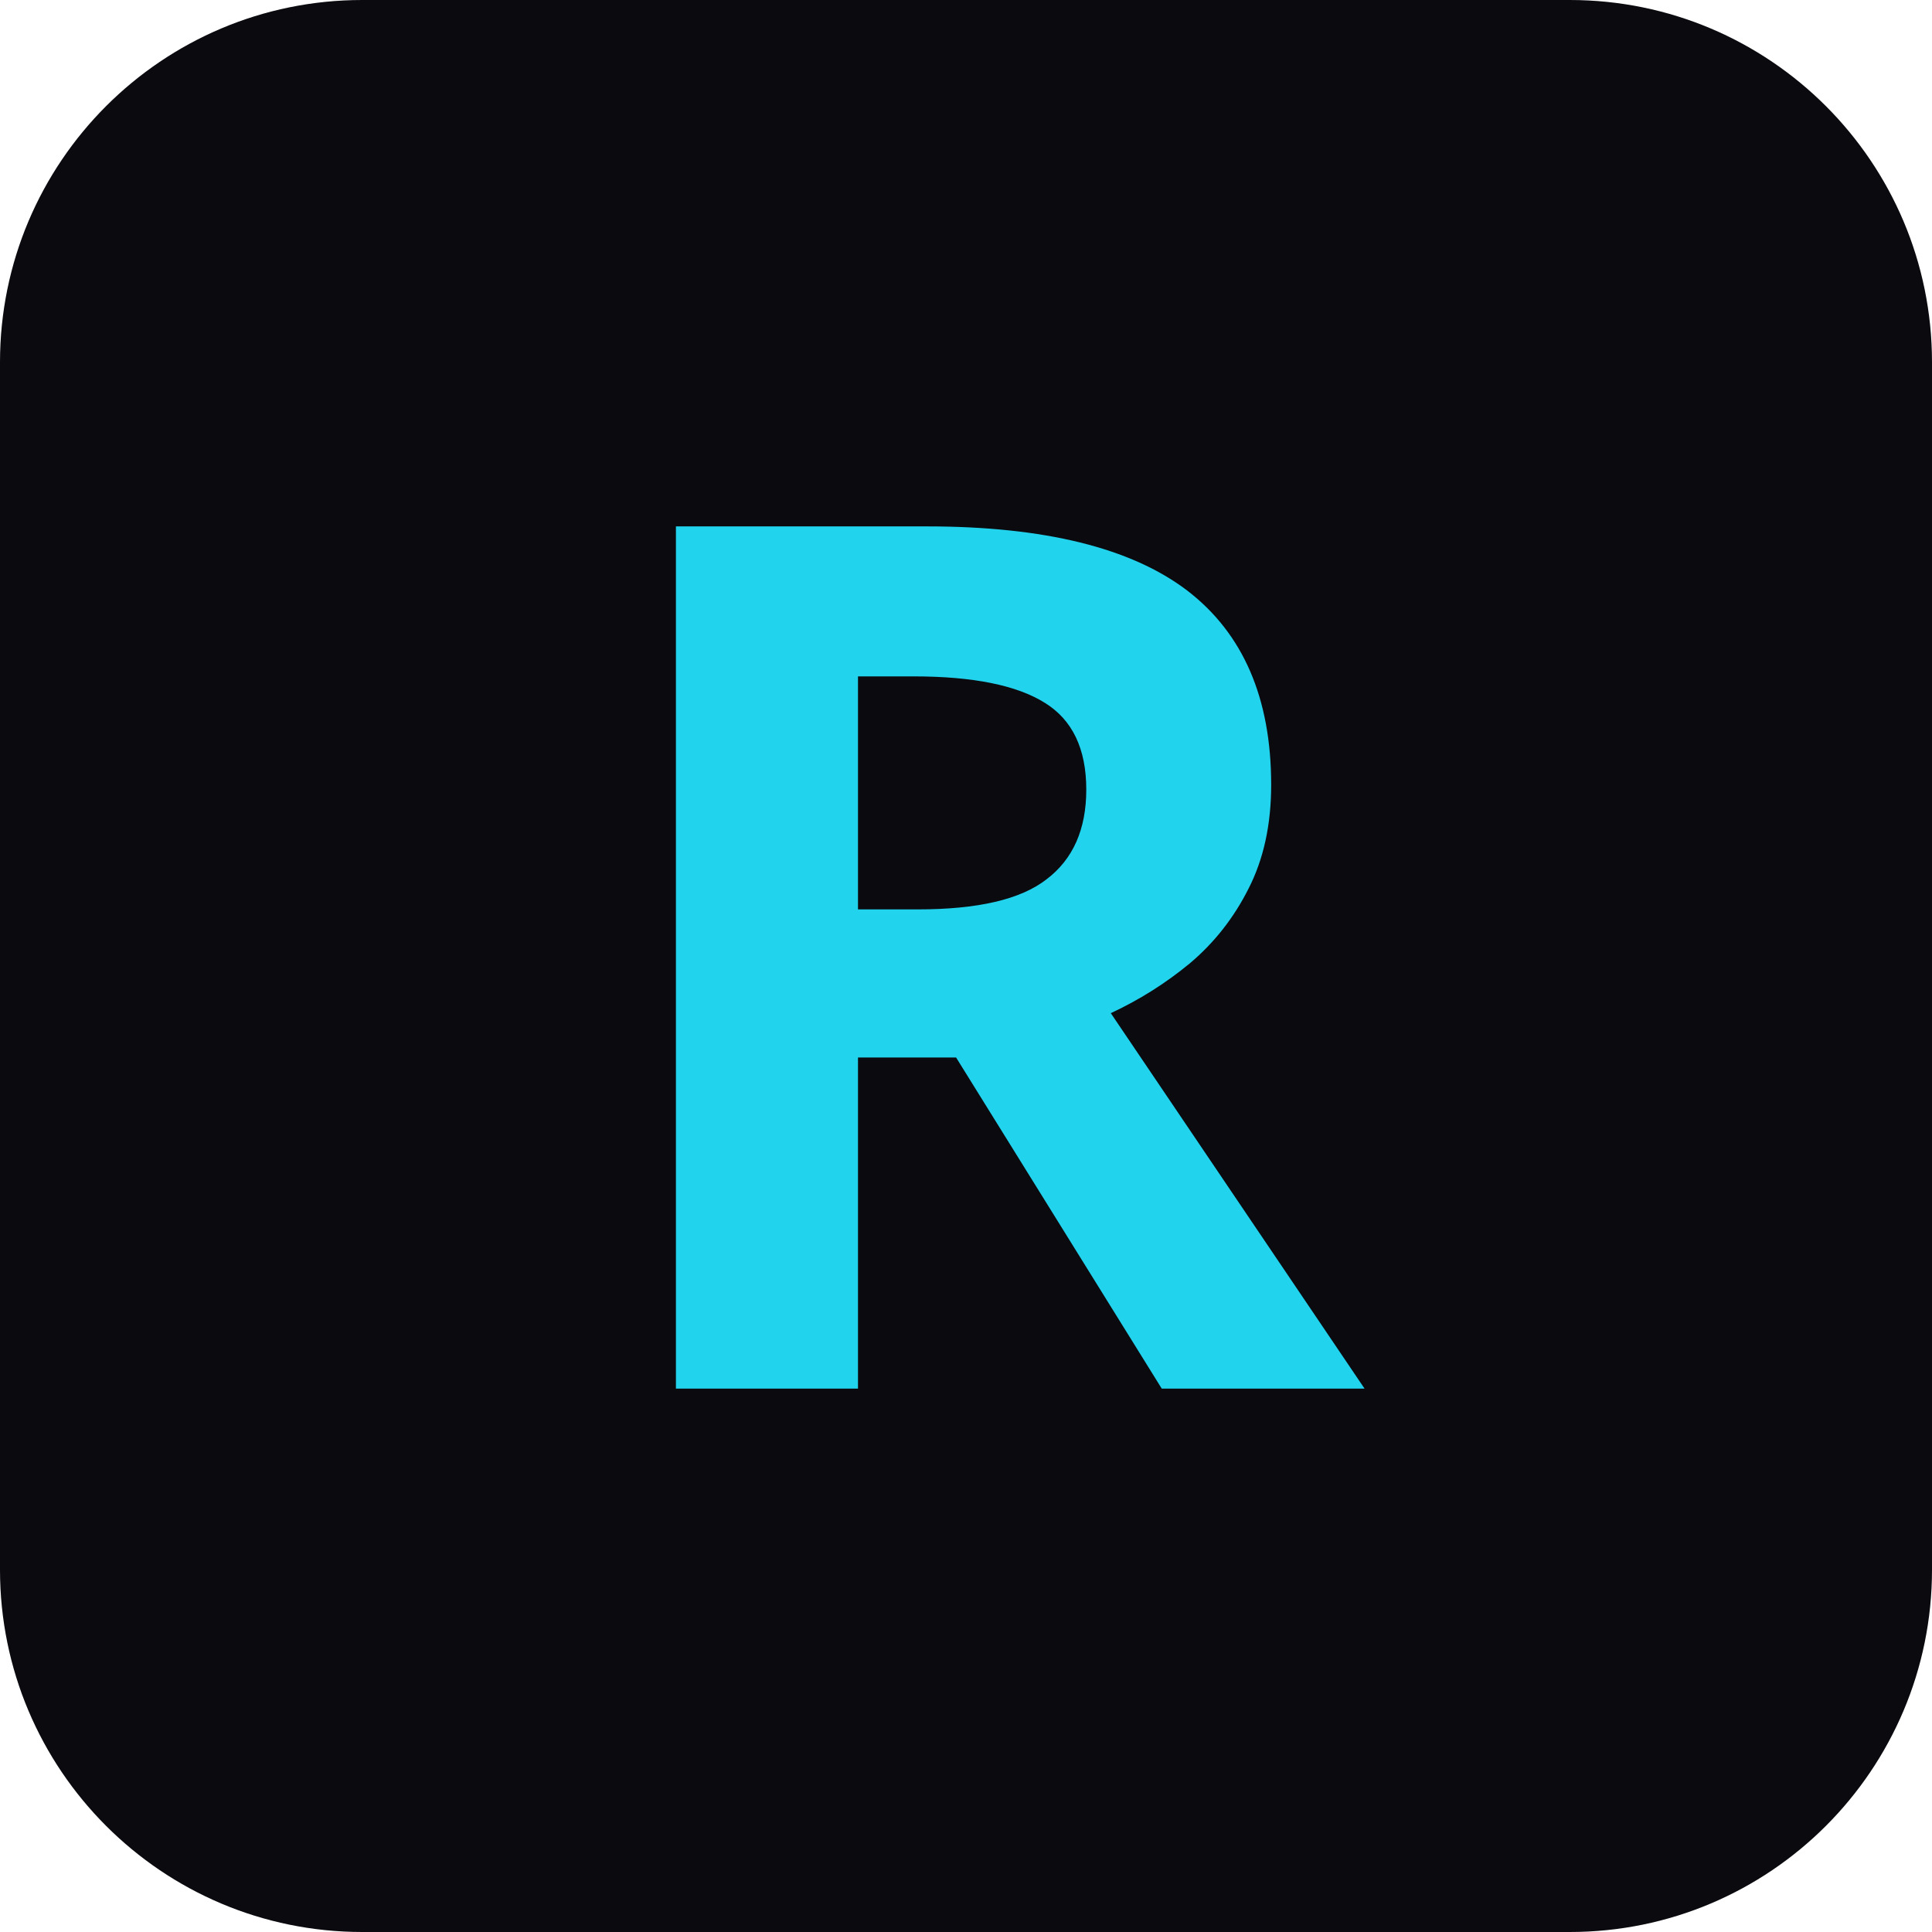
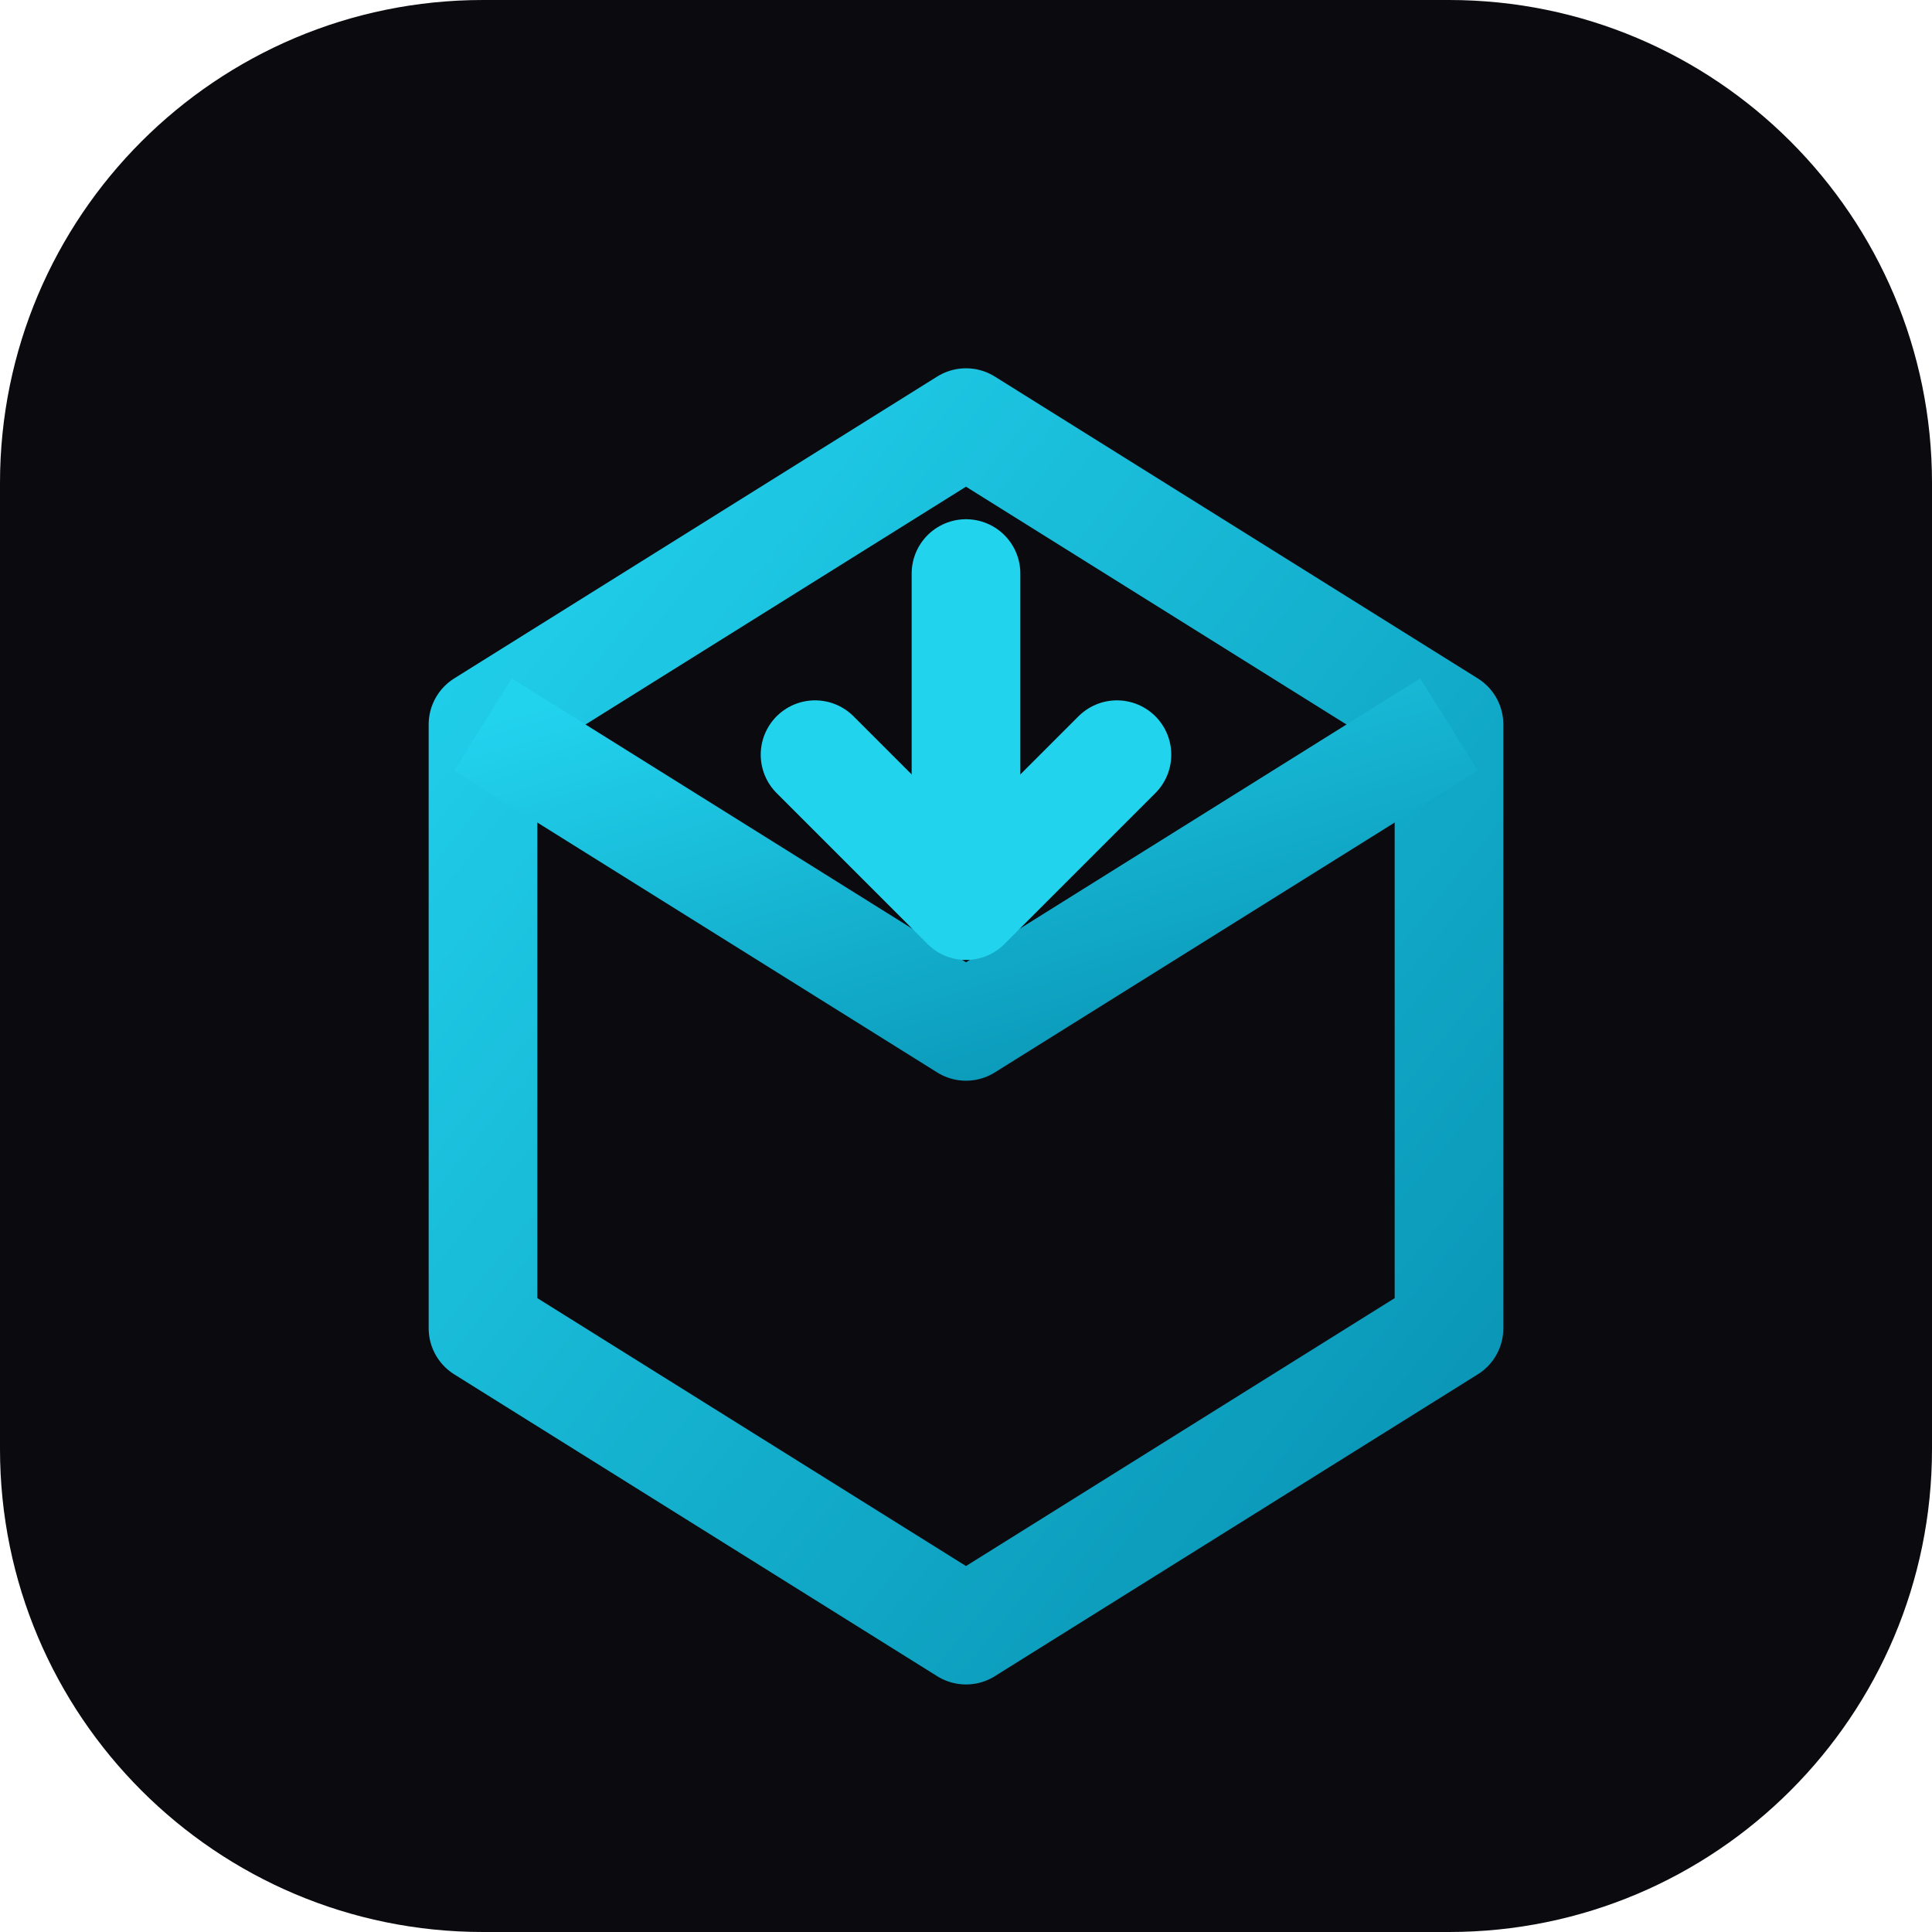
<svg xmlns="http://www.w3.org/2000/svg" viewBox="0 0 32 32">
-   <rect width="32" height="32" rx="6" fill="#0a0a0f" />
-   <text x="16" y="23" font-family="system-ui, sans-serif" font-weight="700" font-size="20" fill="#22d3ee" text-anchor="middle">R</text>
+   <defs>
+     <linearGradient id="g" x1="0" y1="0" x2="1" y2="1">
+       <stop offset="0%" stop-color="#22d3ee" />
+       <stop offset="100%" stop-color="#0891b2" />
+     </linearGradient>
+   </defs>
+   <rect width="32" height="32" rx="8" fill="#0a0a0f" />
+   <path d="M8 12 L16 7 L24 12 L24 22 L16 27 L8 22 Z" fill="none" stroke="url(#g)" stroke-width="1.8" stroke-linejoin="round" />
+   <path d="M8 12 L16 17 L24 12" fill="none" stroke="url(#g)" stroke-width="1.8" stroke-linejoin="round" />
+   <line x1="16" y1="17" x2="16" y2="27" stroke="url(#g)" stroke-width="1.8" />
+   <line x1="16" y1="9.5" x2="16" y2="14.5" stroke="#22d3ee" stroke-width="1.8" stroke-linecap="round" />
+   <polyline points="13.5,12.5 16,15 18.5,12.5" fill="none" stroke="#22d3ee" stroke-width="1.8" stroke-linecap="round" stroke-linejoin="round" />
</svg>
